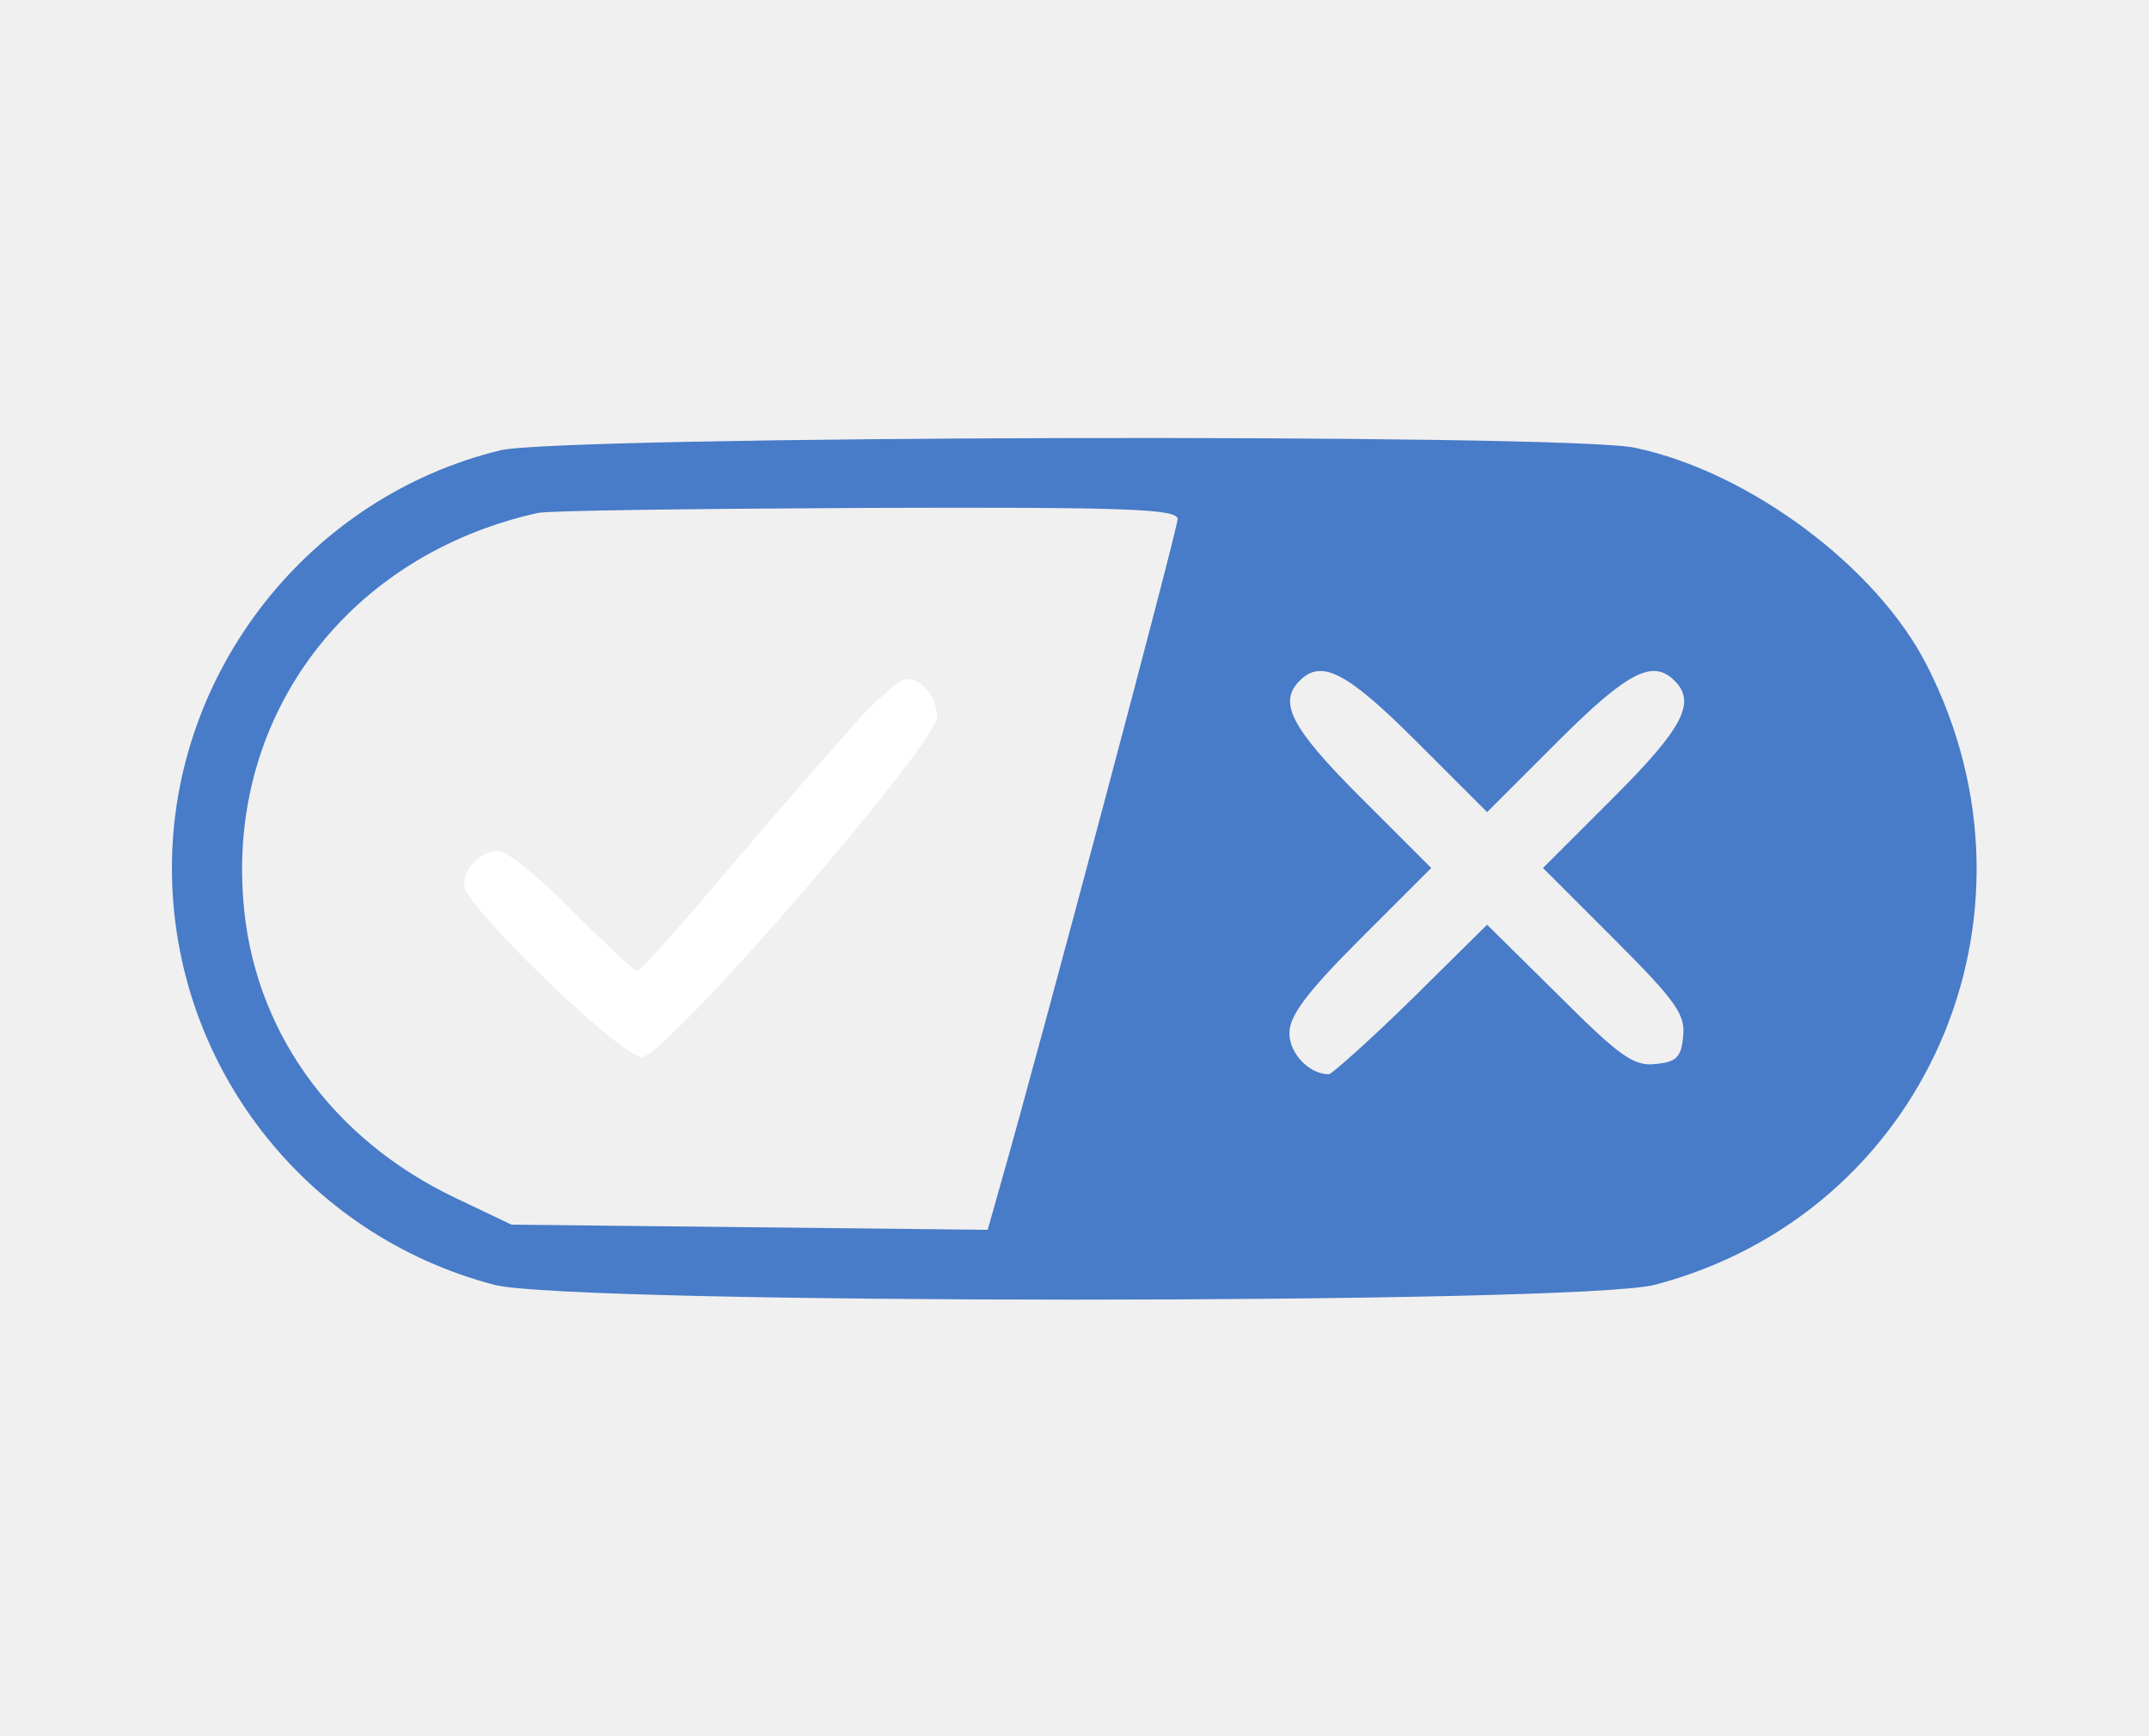
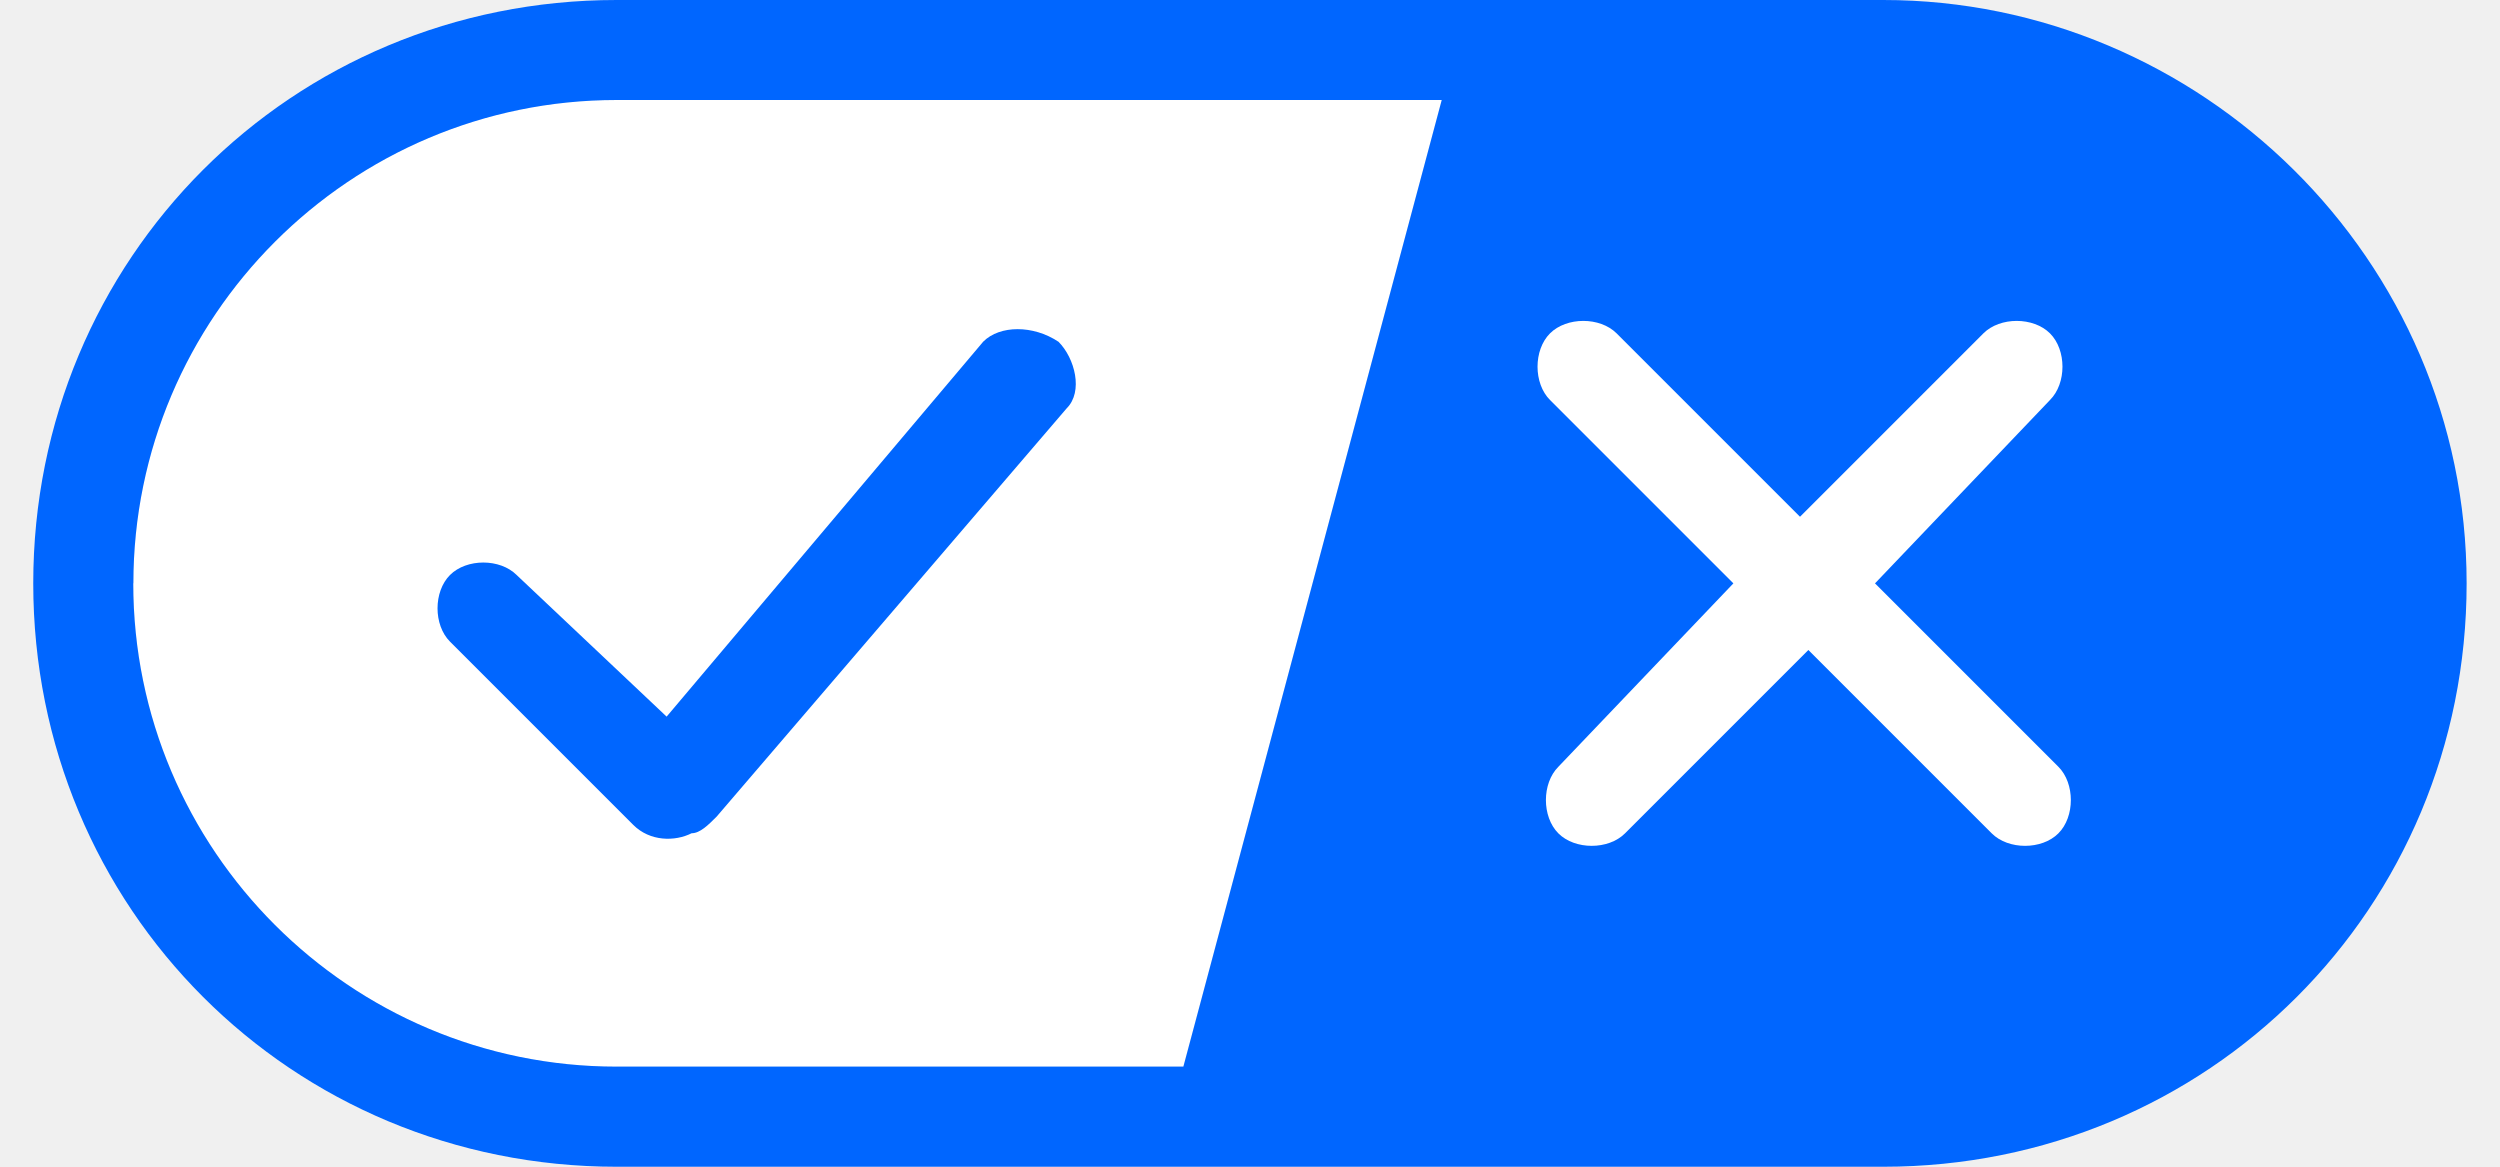
- <svg xmlns="http://www.w3.org/2000/svg" version="1.0" width="250pt" height="202pt" viewBox="0 0 250 202" preserveAspectRatio="xMidYMid meet">
-   <g transform="translate(0,202) scale(0.1,-0.1)" fill="#000000" stroke="none">
-     <path fill="#487BC8" d="M582 1496 c-222 -54 -382 -257 -382 -486 0 -228 154 -427 375 -485 88 -23 1262 -23 1350 0 313 82 466 427 317 720 -58 115 -207 226 -340 254 -80 17 -1250 14 -1320 -3z m788 -80 c0 -11 -160 -613 -206 -774 l-15 -53 -277 3 -277 3 -65 31 c-145 69 -236 197 -247 347 -17 217 123 401 342 450 11 3 183 5 383 6 301 1 362 -1 362 -13z m277 -258 l83 -83 83 83 c81 81 110 95 135 70 25 -25 11 -54 -70 -135 l-83 -83 84 -84 c71 -71 82 -87 79 -112 -2 -24 -8 -30 -32 -32 -25 -3 -41 8 -112 79 l-84 83 -88 -87 c-49 -48 -93 -87 -96 -87 -23 0 -46 24 -46 48 0 20 20 47 82 109 l83 83 -83 83 c-81 81 -95 110 -70 135 25 25 54 11 135 -70z" />
-     <path fill="#ffffff" d="M999 1183 c-24 -27 -91 -103 -148 -170 -57 -68 -106 -123 -110 -123 -3 0 -37 32 -75 70 -38 39 -77 70 -86 70 -20 0 -40 -19 -40 -40 0 -24 182 -200 207 -200 27 0 343 364 343 396 0 22 -17 44 -36 44 -6 0 -31 -21 -55 -47z" />
-   </g>
+ <svg xmlns="http://www.w3.org/2000/svg" aria-labelledby="ccpa-svg-title" xml:space="preserve" style="enable-background:new 0 0 30 14" viewBox="0 0 20 9.333" class="svelte-n33a1d" width="20" height="9.333">
+   <path d="M4.933 8.533h4.533l2.067 -7.733H4.933C2.8 0.8 1.067 2.533 1.067 4.667s1.733 3.867 3.867 3.867z" style="fill-rule:evenodd;clip-rule:evenodd;fill:#fff" />
+   <path d="M15.067 0H4.933c-2.6 0 -4.667 2.067 -4.667 4.667s2.067 4.667 4.667 4.667h10.133c2.6 0 4.667 -2.067 4.667 -4.667s-2.133 -4.667 -4.667 -4.667zm-14 4.667c0 -2.133 1.733 -3.867 3.867 -3.867h6.6l-2.067 7.733H4.933c-2.133 0 -3.867 -1.733 -3.867 -3.867z" style="fill-rule:evenodd;clip-rule:evenodd;fill:#06f" />
+   <path d="M16.4 2.667c0.133 0.133 0.133 0.4 0 0.533L15 4.667l1.467 1.467c0.133 0.133 0.133 0.4 0 0.533 -0.133 0.133 -0.4 0.133 -0.533 0l-1.467 -1.467 -1.467 1.467c-0.133 0.133 -0.4 0.133 -0.533 0 -0.133 -0.133 -0.133 -0.4 0 -0.533L13.867 4.667l-1.467 -1.467c-0.133 -0.133 -0.133 -0.4 0 -0.533 0.133 -0.133 0.4 -0.133 0.533 0l1.467 1.467L15.867 2.667c0.133 -0.133 0.4 -0.133 0.533 0z" style="fill:#fff" />
+   <path d="M8.467 2.733c0.133 0.133 0.2 0.4 0.067 0.533L5.733 6.533c-0.067 0.067 -0.133 0.133 -0.2 0.133 -0.133 0.067 -0.333 0.067 -0.467 -0.067L3.6 5.133c-0.133 -0.133 -0.133 -0.4 0 -0.533 0.133 -0.133 0.4 -0.133 0.533 0L5.333 5.733l2.533 -3c0.133 -0.133 0.4 -0.133 0.6 0z" style="fill:#06f" />
</svg>
